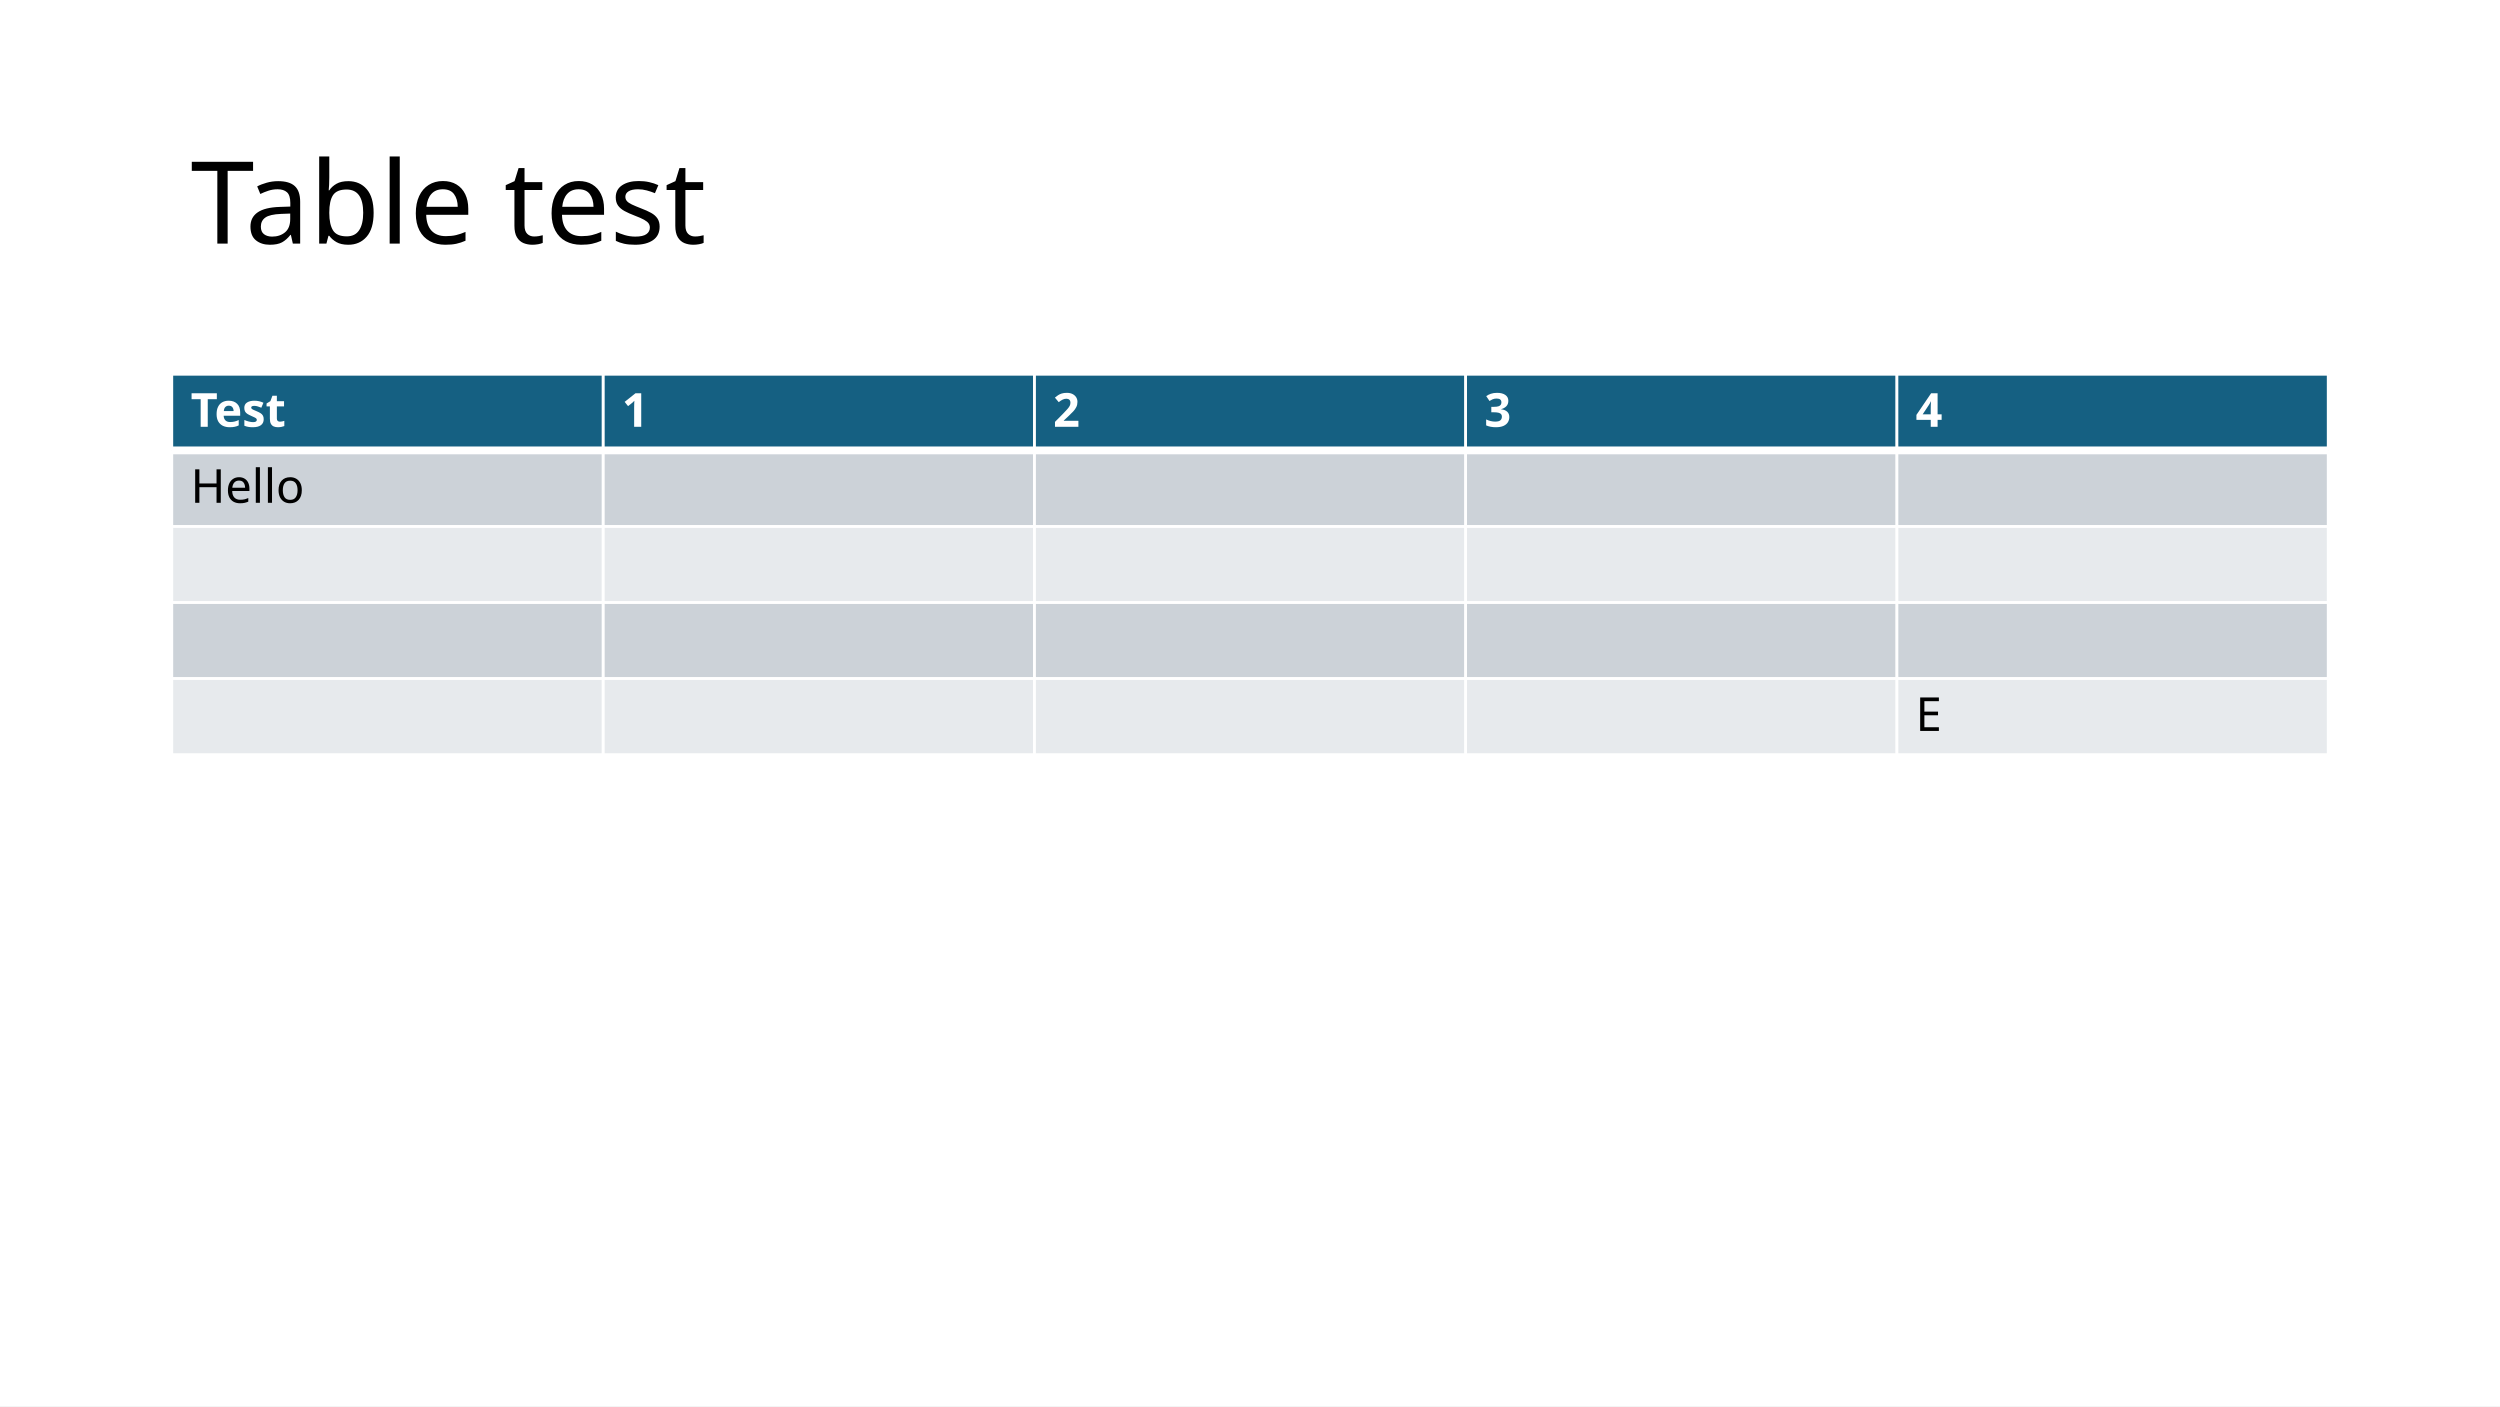
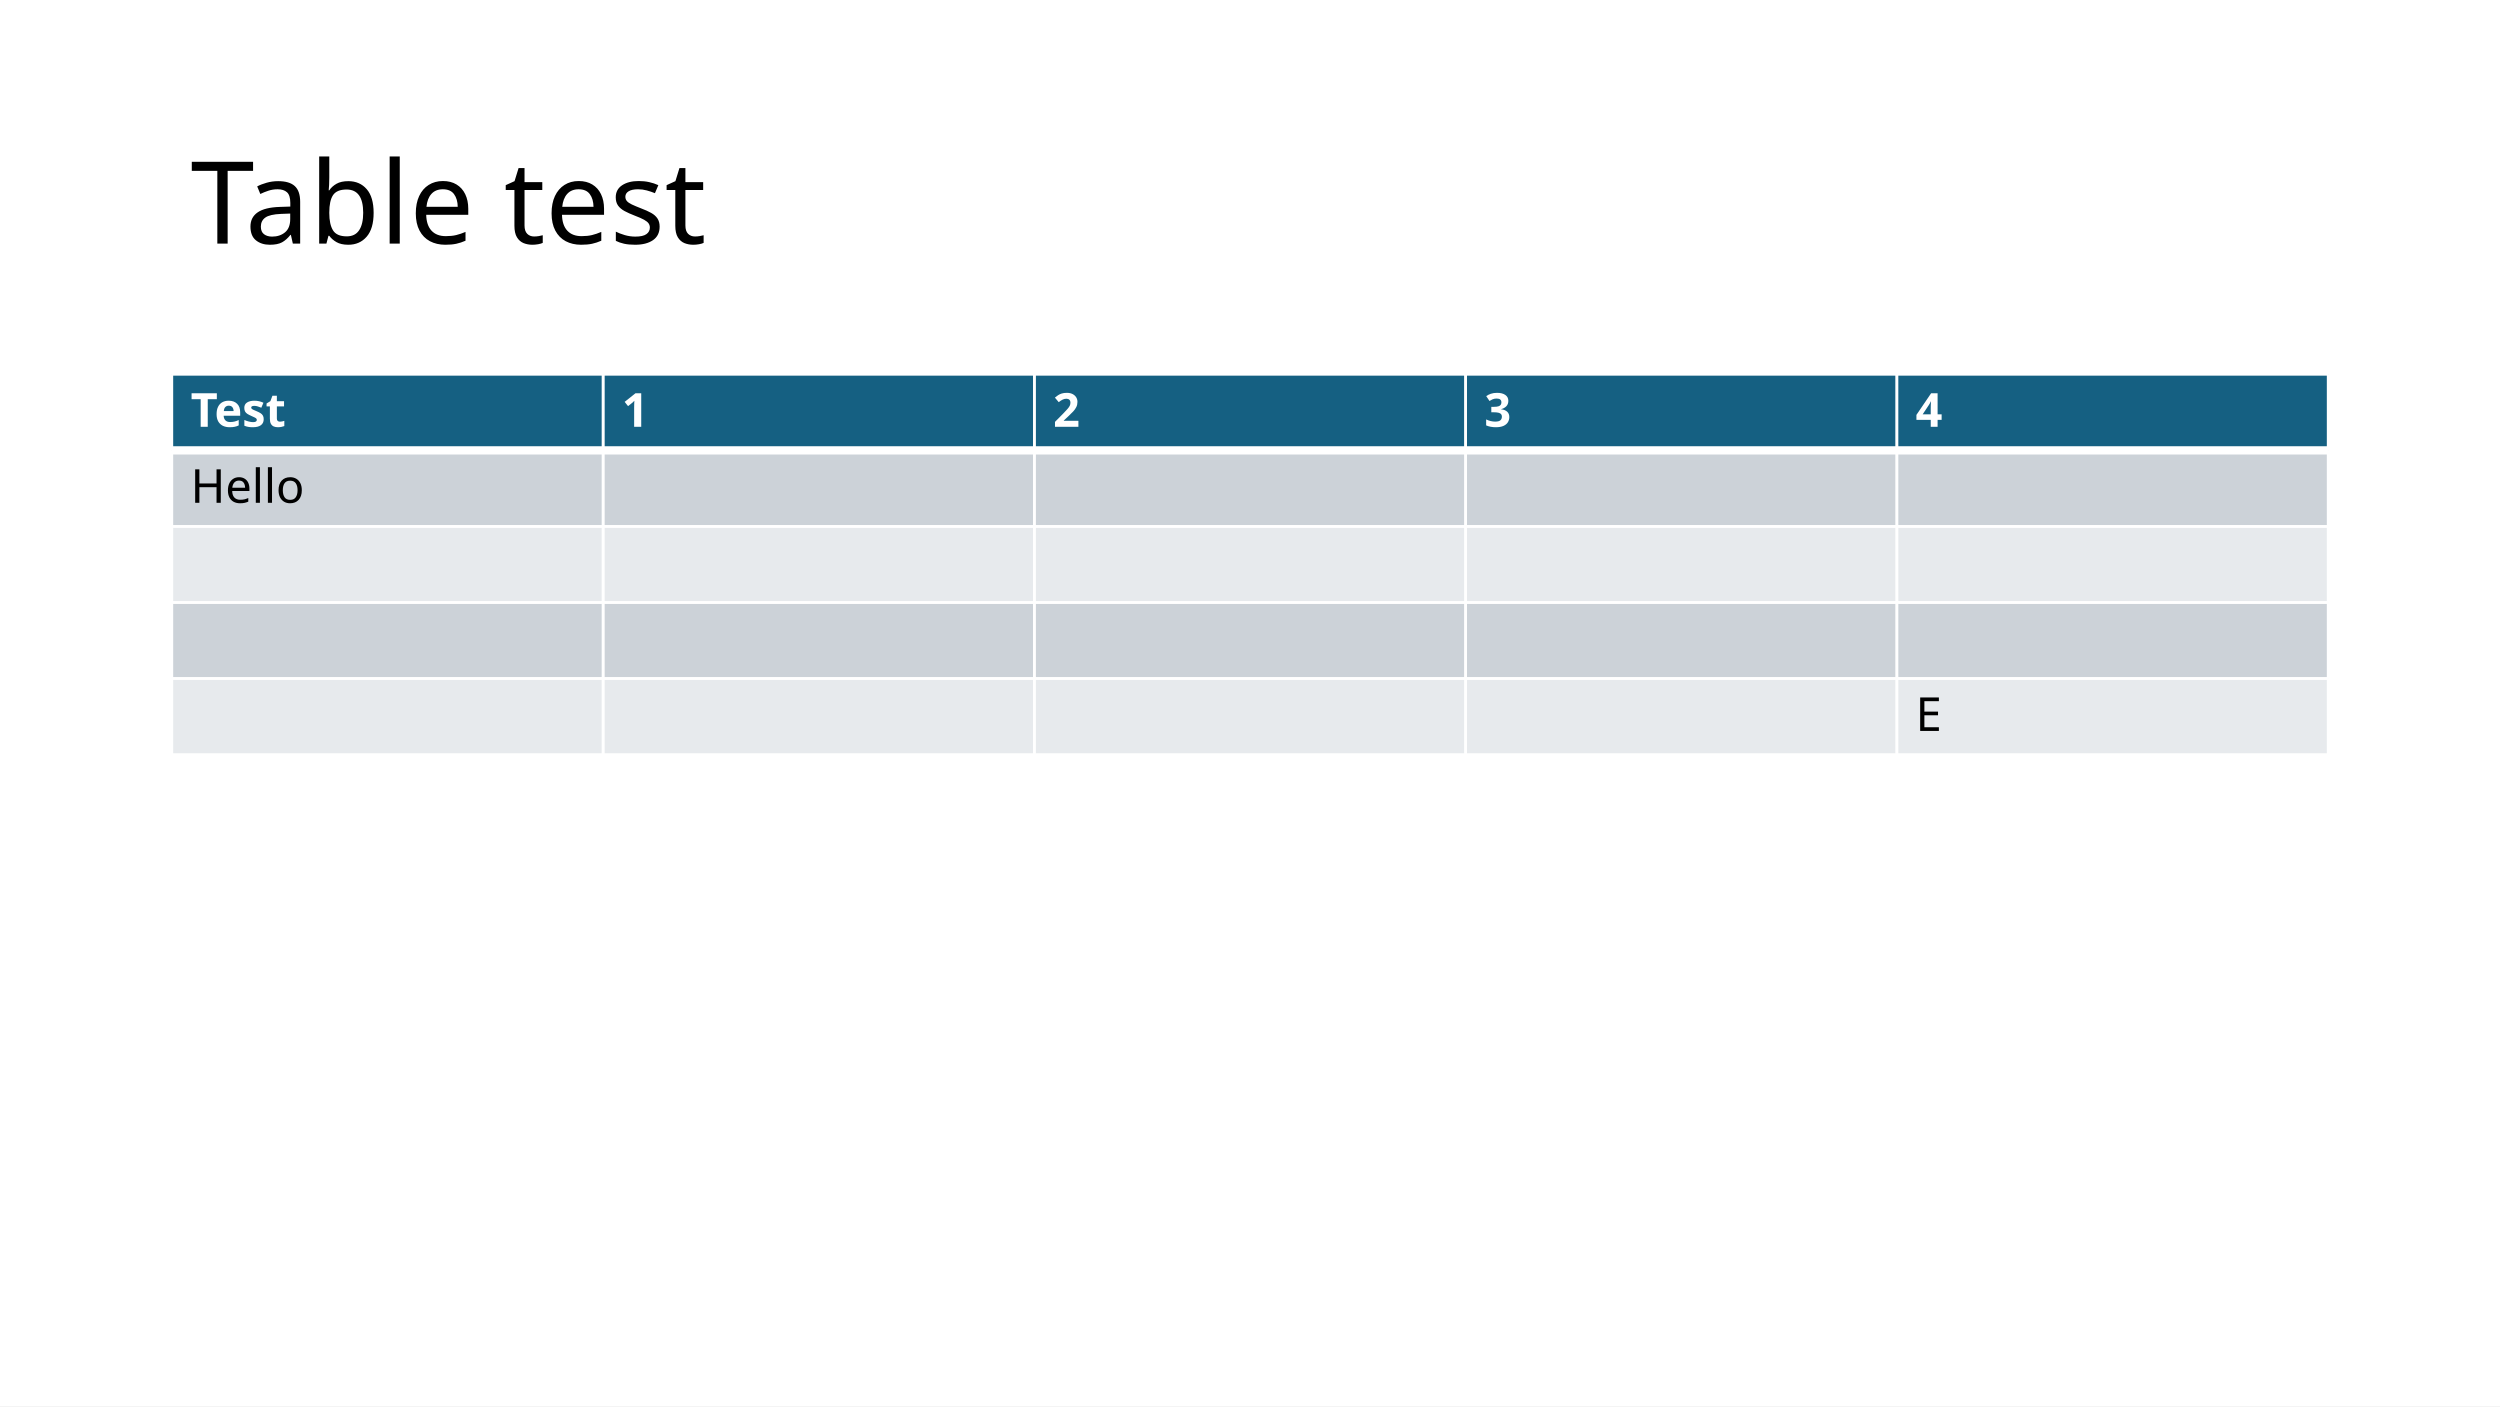
<svg xmlns="http://www.w3.org/2000/svg" viewBox="0 0 1280 720" width="1280" height="720">
  <rect width="1280" height="720" fill="#ffffff" />
  <g role="img" aria-label="Titel 1" data-pptx-id="257.2" data-pptx-path="0" transform="translate(88, 38.333)">
    <rect fill="none" stroke="none" width="1104" height="139.167" />
    <text x="0" y="86.388" xml:space="preserve">
      <tspan x="9.6" dy="0" text-anchor="start" font-size="58.667" font-family="'Aptos Display', Aptos, Carlito, sans-serif" fill="#000000">Table test</tspan>
    </text>
  </g>
  <g role="img" aria-label="Tijdelijke aanduiding voor inhoud 3" data-pptx-id="257.4" data-pptx-path="1" transform="translate(88, 191.667)">
    <rect x="0" y="0" width="220.8" height="38.933" fill="#156082" />
    <g transform="translate(0, 0)">
      <text x="0" y="26.838" xml:space="preserve">
        <tspan x="9.6" dy="0" text-anchor="start" font-size="24" font-family="Aptos, Carlito, sans-serif" font-weight="bold" fill="#ffffff">Test</tspan>
      </text>
    </g>
    <rect x="220.8" y="0" width="220.8" height="38.933" fill="#156082" />
    <g transform="translate(220.8, 0)">
      <text x="0" y="26.838" xml:space="preserve">
        <tspan x="9.6" dy="0" text-anchor="start" font-size="24" font-family="Aptos, Carlito, sans-serif" font-weight="bold" fill="#ffffff">1</tspan>
      </text>
    </g>
    <rect x="441.6" y="0" width="220.8" height="38.933" fill="#156082" />
    <g transform="translate(441.6, 0)">
      <text x="0" y="26.838" xml:space="preserve">
        <tspan x="9.6" dy="0" text-anchor="start" font-size="24" font-family="Aptos, Carlito, sans-serif" font-weight="bold" fill="#ffffff">2</tspan>
      </text>
    </g>
    <rect x="662.4" y="0" width="220.8" height="38.933" fill="#156082" />
    <g transform="translate(662.4, 0)">
      <text x="0" y="26.838" xml:space="preserve">
        <tspan x="9.6" dy="0" text-anchor="start" font-size="24" font-family="Aptos, Carlito, sans-serif" font-weight="bold" fill="#ffffff">3</tspan>
      </text>
    </g>
    <rect x="883.2" y="0" width="220.8" height="38.933" fill="#156082" />
    <g transform="translate(883.2, 0)">
      <text x="0" y="26.838" xml:space="preserve">
        <tspan x="9.6" dy="0" text-anchor="start" font-size="24" font-family="Aptos, Carlito, sans-serif" font-weight="bold" fill="#ffffff">4</tspan>
      </text>
    </g>
    <rect x="0" y="38.933" width="220.8" height="38.933" fill="#ccd2d8" />
    <g transform="translate(0, 38.933)">
      <text x="0" y="26.838" xml:space="preserve">
        <tspan x="9.6" dy="0" text-anchor="start" font-size="24" font-family="Aptos, Carlito, sans-serif" fill="#000000">Hello</tspan>
      </text>
    </g>
    <rect x="220.8" y="38.933" width="220.8" height="38.933" fill="#ccd2d8" />
    <rect x="441.6" y="38.933" width="220.8" height="38.933" fill="#ccd2d8" />
    <rect x="662.4" y="38.933" width="220.8" height="38.933" fill="#ccd2d8" />
    <rect x="883.2" y="38.933" width="220.8" height="38.933" fill="#ccd2d8" />
    <rect x="0" y="77.867" width="220.8" height="38.933" fill="#e7eaed" />
    <rect x="220.8" y="77.867" width="220.8" height="38.933" fill="#e7eaed" />
    <rect x="441.6" y="77.867" width="220.8" height="38.933" fill="#e7eaed" />
    <rect x="662.4" y="77.867" width="220.8" height="38.933" fill="#e7eaed" />
    <rect x="883.2" y="77.867" width="220.8" height="38.933" fill="#e7eaed" />
    <rect x="0" y="116.8" width="220.8" height="38.933" fill="#ccd2d8" />
    <rect x="220.8" y="116.8" width="220.8" height="38.933" fill="#ccd2d8" />
    <rect x="441.6" y="116.8" width="220.8" height="38.933" fill="#ccd2d8" />
    <rect x="662.4" y="116.8" width="220.8" height="38.933" fill="#ccd2d8" />
    <rect x="883.2" y="116.8" width="220.8" height="38.933" fill="#ccd2d8" />
    <rect x="0" y="155.733" width="220.8" height="38.933" fill="#e7eaed" />
    <rect x="220.8" y="155.733" width="220.8" height="38.933" fill="#e7eaed" />
    <rect x="441.6" y="155.733" width="220.8" height="38.933" fill="#e7eaed" />
    <rect x="662.4" y="155.733" width="220.8" height="38.933" fill="#e7eaed" />
    <rect x="883.2" y="155.733" width="220.8" height="38.933" fill="#e7eaed" />
    <g transform="translate(883.2, 155.733)">
      <text x="0" y="26.838" xml:space="preserve">
        <tspan x="9.6" dy="0" text-anchor="start" font-size="24" font-family="Aptos, Carlito, sans-serif" fill="#000000">E</tspan>
      </text>
    </g>
    <line x1="0" y1="0" x2="220.8" y2="0" stroke-width="1.333" stroke="#ffffff" />
    <line x1="0" y1="38.933" x2="220.8" y2="38.933" stroke-width="4" stroke="#ffffff" />
    <line x1="0" y1="0" x2="0" y2="38.933" stroke-width="1.333" stroke="#ffffff" />
    <line x1="220.8" y1="0" x2="220.8" y2="38.933" stroke-width="1.333" stroke="#ffffff" />
    <line x1="220.8" y1="0" x2="441.6" y2="0" stroke-width="1.333" stroke="#ffffff" />
    <line x1="220.8" y1="38.933" x2="441.6" y2="38.933" stroke-width="4" stroke="#ffffff" />
    <line x1="220.8" y1="0" x2="220.8" y2="38.933" stroke-width="1.333" stroke="#ffffff" />
    <line x1="441.6" y1="0" x2="441.6" y2="38.933" stroke-width="1.333" stroke="#ffffff" />
    <line x1="441.6" y1="0" x2="662.4" y2="0" stroke-width="1.333" stroke="#ffffff" />
    <line x1="441.6" y1="38.933" x2="662.4" y2="38.933" stroke-width="4" stroke="#ffffff" />
    <line x1="441.6" y1="0" x2="441.6" y2="38.933" stroke-width="1.333" stroke="#ffffff" />
    <line x1="662.4" y1="0" x2="662.4" y2="38.933" stroke-width="1.333" stroke="#ffffff" />
    <line x1="662.4" y1="0" x2="883.2" y2="0" stroke-width="1.333" stroke="#ffffff" />
    <line x1="662.4" y1="38.933" x2="883.2" y2="38.933" stroke-width="4" stroke="#ffffff" />
    <line x1="662.4" y1="0" x2="662.4" y2="38.933" stroke-width="1.333" stroke="#ffffff" />
    <line x1="883.2" y1="0" x2="883.2" y2="38.933" stroke-width="1.333" stroke="#ffffff" />
    <line x1="883.2" y1="0" x2="1104" y2="0" stroke-width="1.333" stroke="#ffffff" />
    <line x1="883.2" y1="38.933" x2="1104" y2="38.933" stroke-width="4" stroke="#ffffff" />
    <line x1="883.2" y1="0" x2="883.2" y2="38.933" stroke-width="1.333" stroke="#ffffff" />
    <line x1="1104" y1="0" x2="1104" y2="38.933" stroke-width="1.333" stroke="#ffffff" />
-     <line x1="0" y1="38.933" x2="220.8" y2="38.933" stroke-width="1.333" stroke="#ffffff" />
+     <line x1="0" y1="38.933" x2="220.8" y2="38.933" stroke-width="4" stroke="#ffffff" />
    <line x1="0" y1="77.867" x2="220.8" y2="77.867" stroke-width="1.333" stroke="#ffffff" />
    <line x1="0" y1="38.933" x2="0" y2="77.867" stroke-width="1.333" stroke="#ffffff" />
    <line x1="220.8" y1="38.933" x2="220.8" y2="77.867" stroke-width="1.333" stroke="#ffffff" />
-     <line x1="220.8" y1="38.933" x2="441.6" y2="38.933" stroke-width="1.333" stroke="#ffffff" />
+     <line x1="220.8" y1="38.933" x2="441.6" y2="38.933" stroke-width="4" stroke="#ffffff" />
    <line x1="220.8" y1="77.867" x2="441.6" y2="77.867" stroke-width="1.333" stroke="#ffffff" />
    <line x1="220.8" y1="38.933" x2="220.8" y2="77.867" stroke-width="1.333" stroke="#ffffff" />
    <line x1="441.6" y1="38.933" x2="441.6" y2="77.867" stroke-width="1.333" stroke="#ffffff" />
-     <line x1="441.6" y1="38.933" x2="662.4" y2="38.933" stroke-width="1.333" stroke="#ffffff" />
+     <line x1="441.6" y1="38.933" x2="662.4" y2="38.933" stroke-width="4" stroke="#ffffff" />
    <line x1="441.6" y1="77.867" x2="662.4" y2="77.867" stroke-width="1.333" stroke="#ffffff" />
    <line x1="441.6" y1="38.933" x2="441.6" y2="77.867" stroke-width="1.333" stroke="#ffffff" />
    <line x1="662.4" y1="38.933" x2="662.4" y2="77.867" stroke-width="1.333" stroke="#ffffff" />
-     <line x1="662.4" y1="38.933" x2="883.2" y2="38.933" stroke-width="1.333" stroke="#ffffff" />
+     <line x1="662.4" y1="38.933" x2="883.2" y2="38.933" stroke-width="4" stroke="#ffffff" />
    <line x1="662.4" y1="77.867" x2="883.2" y2="77.867" stroke-width="1.333" stroke="#ffffff" />
    <line x1="662.4" y1="38.933" x2="662.4" y2="77.867" stroke-width="1.333" stroke="#ffffff" />
    <line x1="883.2" y1="38.933" x2="883.2" y2="77.867" stroke-width="1.333" stroke="#ffffff" />
-     <line x1="883.2" y1="38.933" x2="1104" y2="38.933" stroke-width="1.333" stroke="#ffffff" />
+     <line x1="883.2" y1="38.933" x2="1104" y2="38.933" stroke-width="4" stroke="#ffffff" />
    <line x1="883.2" y1="77.867" x2="1104" y2="77.867" stroke-width="1.333" stroke="#ffffff" />
    <line x1="883.2" y1="38.933" x2="883.2" y2="77.867" stroke-width="1.333" stroke="#ffffff" />
    <line x1="1104" y1="38.933" x2="1104" y2="77.867" stroke-width="1.333" stroke="#ffffff" />
    <line x1="0" y1="77.867" x2="220.8" y2="77.867" stroke-width="1.333" stroke="#ffffff" />
    <line x1="0" y1="116.8" x2="220.8" y2="116.8" stroke-width="1.333" stroke="#ffffff" />
    <line x1="0" y1="77.867" x2="0" y2="116.8" stroke-width="1.333" stroke="#ffffff" />
    <line x1="220.8" y1="77.867" x2="220.8" y2="116.8" stroke-width="1.333" stroke="#ffffff" />
    <line x1="220.8" y1="77.867" x2="441.6" y2="77.867" stroke-width="1.333" stroke="#ffffff" />
    <line x1="220.8" y1="116.8" x2="441.6" y2="116.8" stroke-width="1.333" stroke="#ffffff" />
    <line x1="220.8" y1="77.867" x2="220.8" y2="116.8" stroke-width="1.333" stroke="#ffffff" />
    <line x1="441.6" y1="77.867" x2="441.6" y2="116.8" stroke-width="1.333" stroke="#ffffff" />
    <line x1="441.6" y1="77.867" x2="662.4" y2="77.867" stroke-width="1.333" stroke="#ffffff" />
    <line x1="441.6" y1="116.8" x2="662.4" y2="116.8" stroke-width="1.333" stroke="#ffffff" />
    <line x1="441.6" y1="77.867" x2="441.6" y2="116.8" stroke-width="1.333" stroke="#ffffff" />
    <line x1="662.4" y1="77.867" x2="662.4" y2="116.8" stroke-width="1.333" stroke="#ffffff" />
    <line x1="662.4" y1="77.867" x2="883.2" y2="77.867" stroke-width="1.333" stroke="#ffffff" />
    <line x1="662.4" y1="116.8" x2="883.2" y2="116.8" stroke-width="1.333" stroke="#ffffff" />
    <line x1="662.4" y1="77.867" x2="662.4" y2="116.8" stroke-width="1.333" stroke="#ffffff" />
    <line x1="883.2" y1="77.867" x2="883.2" y2="116.8" stroke-width="1.333" stroke="#ffffff" />
    <line x1="883.2" y1="77.867" x2="1104" y2="77.867" stroke-width="1.333" stroke="#ffffff" />
    <line x1="883.2" y1="116.8" x2="1104" y2="116.8" stroke-width="1.333" stroke="#ffffff" />
    <line x1="883.2" y1="77.867" x2="883.2" y2="116.8" stroke-width="1.333" stroke="#ffffff" />
    <line x1="1104" y1="77.867" x2="1104" y2="116.8" stroke-width="1.333" stroke="#ffffff" />
    <line x1="0" y1="116.8" x2="220.8" y2="116.8" stroke-width="1.333" stroke="#ffffff" />
    <line x1="0" y1="155.733" x2="220.8" y2="155.733" stroke-width="1.333" stroke="#ffffff" />
    <line x1="0" y1="116.8" x2="0" y2="155.733" stroke-width="1.333" stroke="#ffffff" />
    <line x1="220.8" y1="116.8" x2="220.8" y2="155.733" stroke-width="1.333" stroke="#ffffff" />
    <line x1="220.8" y1="116.8" x2="441.6" y2="116.8" stroke-width="1.333" stroke="#ffffff" />
    <line x1="220.8" y1="155.733" x2="441.6" y2="155.733" stroke-width="1.333" stroke="#ffffff" />
    <line x1="220.8" y1="116.8" x2="220.8" y2="155.733" stroke-width="1.333" stroke="#ffffff" />
    <line x1="441.6" y1="116.8" x2="441.6" y2="155.733" stroke-width="1.333" stroke="#ffffff" />
    <line x1="441.6" y1="116.8" x2="662.4" y2="116.8" stroke-width="1.333" stroke="#ffffff" />
    <line x1="441.6" y1="155.733" x2="662.4" y2="155.733" stroke-width="1.333" stroke="#ffffff" />
    <line x1="441.6" y1="116.8" x2="441.6" y2="155.733" stroke-width="1.333" stroke="#ffffff" />
    <line x1="662.4" y1="116.8" x2="662.4" y2="155.733" stroke-width="1.333" stroke="#ffffff" />
    <line x1="662.4" y1="116.8" x2="883.2" y2="116.8" stroke-width="1.333" stroke="#ffffff" />
    <line x1="662.4" y1="155.733" x2="883.2" y2="155.733" stroke-width="1.333" stroke="#ffffff" />
    <line x1="662.4" y1="116.8" x2="662.4" y2="155.733" stroke-width="1.333" stroke="#ffffff" />
    <line x1="883.2" y1="116.8" x2="883.2" y2="155.733" stroke-width="1.333" stroke="#ffffff" />
    <line x1="883.2" y1="116.8" x2="1104" y2="116.8" stroke-width="1.333" stroke="#ffffff" />
    <line x1="883.2" y1="155.733" x2="1104" y2="155.733" stroke-width="1.333" stroke="#ffffff" />
    <line x1="883.2" y1="116.8" x2="883.2" y2="155.733" stroke-width="1.333" stroke="#ffffff" />
    <line x1="1104" y1="116.8" x2="1104" y2="155.733" stroke-width="1.333" stroke="#ffffff" />
    <line x1="0" y1="155.733" x2="220.8" y2="155.733" stroke-width="1.333" stroke="#ffffff" />
    <line x1="0" y1="194.667" x2="220.8" y2="194.667" stroke-width="1.333" stroke="#ffffff" />
    <line x1="0" y1="155.733" x2="0" y2="194.667" stroke-width="1.333" stroke="#ffffff" />
    <line x1="220.8" y1="155.733" x2="220.8" y2="194.667" stroke-width="1.333" stroke="#ffffff" />
    <line x1="220.8" y1="155.733" x2="441.6" y2="155.733" stroke-width="1.333" stroke="#ffffff" />
    <line x1="220.8" y1="194.667" x2="441.6" y2="194.667" stroke-width="1.333" stroke="#ffffff" />
    <line x1="220.8" y1="155.733" x2="220.8" y2="194.667" stroke-width="1.333" stroke="#ffffff" />
    <line x1="441.6" y1="155.733" x2="441.6" y2="194.667" stroke-width="1.333" stroke="#ffffff" />
    <line x1="441.6" y1="155.733" x2="662.4" y2="155.733" stroke-width="1.333" stroke="#ffffff" />
    <line x1="441.6" y1="194.667" x2="662.4" y2="194.667" stroke-width="1.333" stroke="#ffffff" />
    <line x1="441.6" y1="155.733" x2="441.6" y2="194.667" stroke-width="1.333" stroke="#ffffff" />
    <line x1="662.4" y1="155.733" x2="662.4" y2="194.667" stroke-width="1.333" stroke="#ffffff" />
    <line x1="662.4" y1="155.733" x2="883.2" y2="155.733" stroke-width="1.333" stroke="#ffffff" />
    <line x1="662.4" y1="194.667" x2="883.2" y2="194.667" stroke-width="1.333" stroke="#ffffff" />
    <line x1="662.4" y1="155.733" x2="662.4" y2="194.667" stroke-width="1.333" stroke="#ffffff" />
    <line x1="883.2" y1="155.733" x2="883.2" y2="194.667" stroke-width="1.333" stroke="#ffffff" />
    <line x1="883.2" y1="155.733" x2="1104" y2="155.733" stroke-width="1.333" stroke="#ffffff" />
    <line x1="883.2" y1="194.667" x2="1104" y2="194.667" stroke-width="1.333" stroke="#ffffff" />
    <line x1="883.2" y1="155.733" x2="883.2" y2="194.667" stroke-width="1.333" stroke="#ffffff" />
    <line x1="1104" y1="155.733" x2="1104" y2="194.667" stroke-width="1.333" stroke="#ffffff" />
  </g>
</svg>
